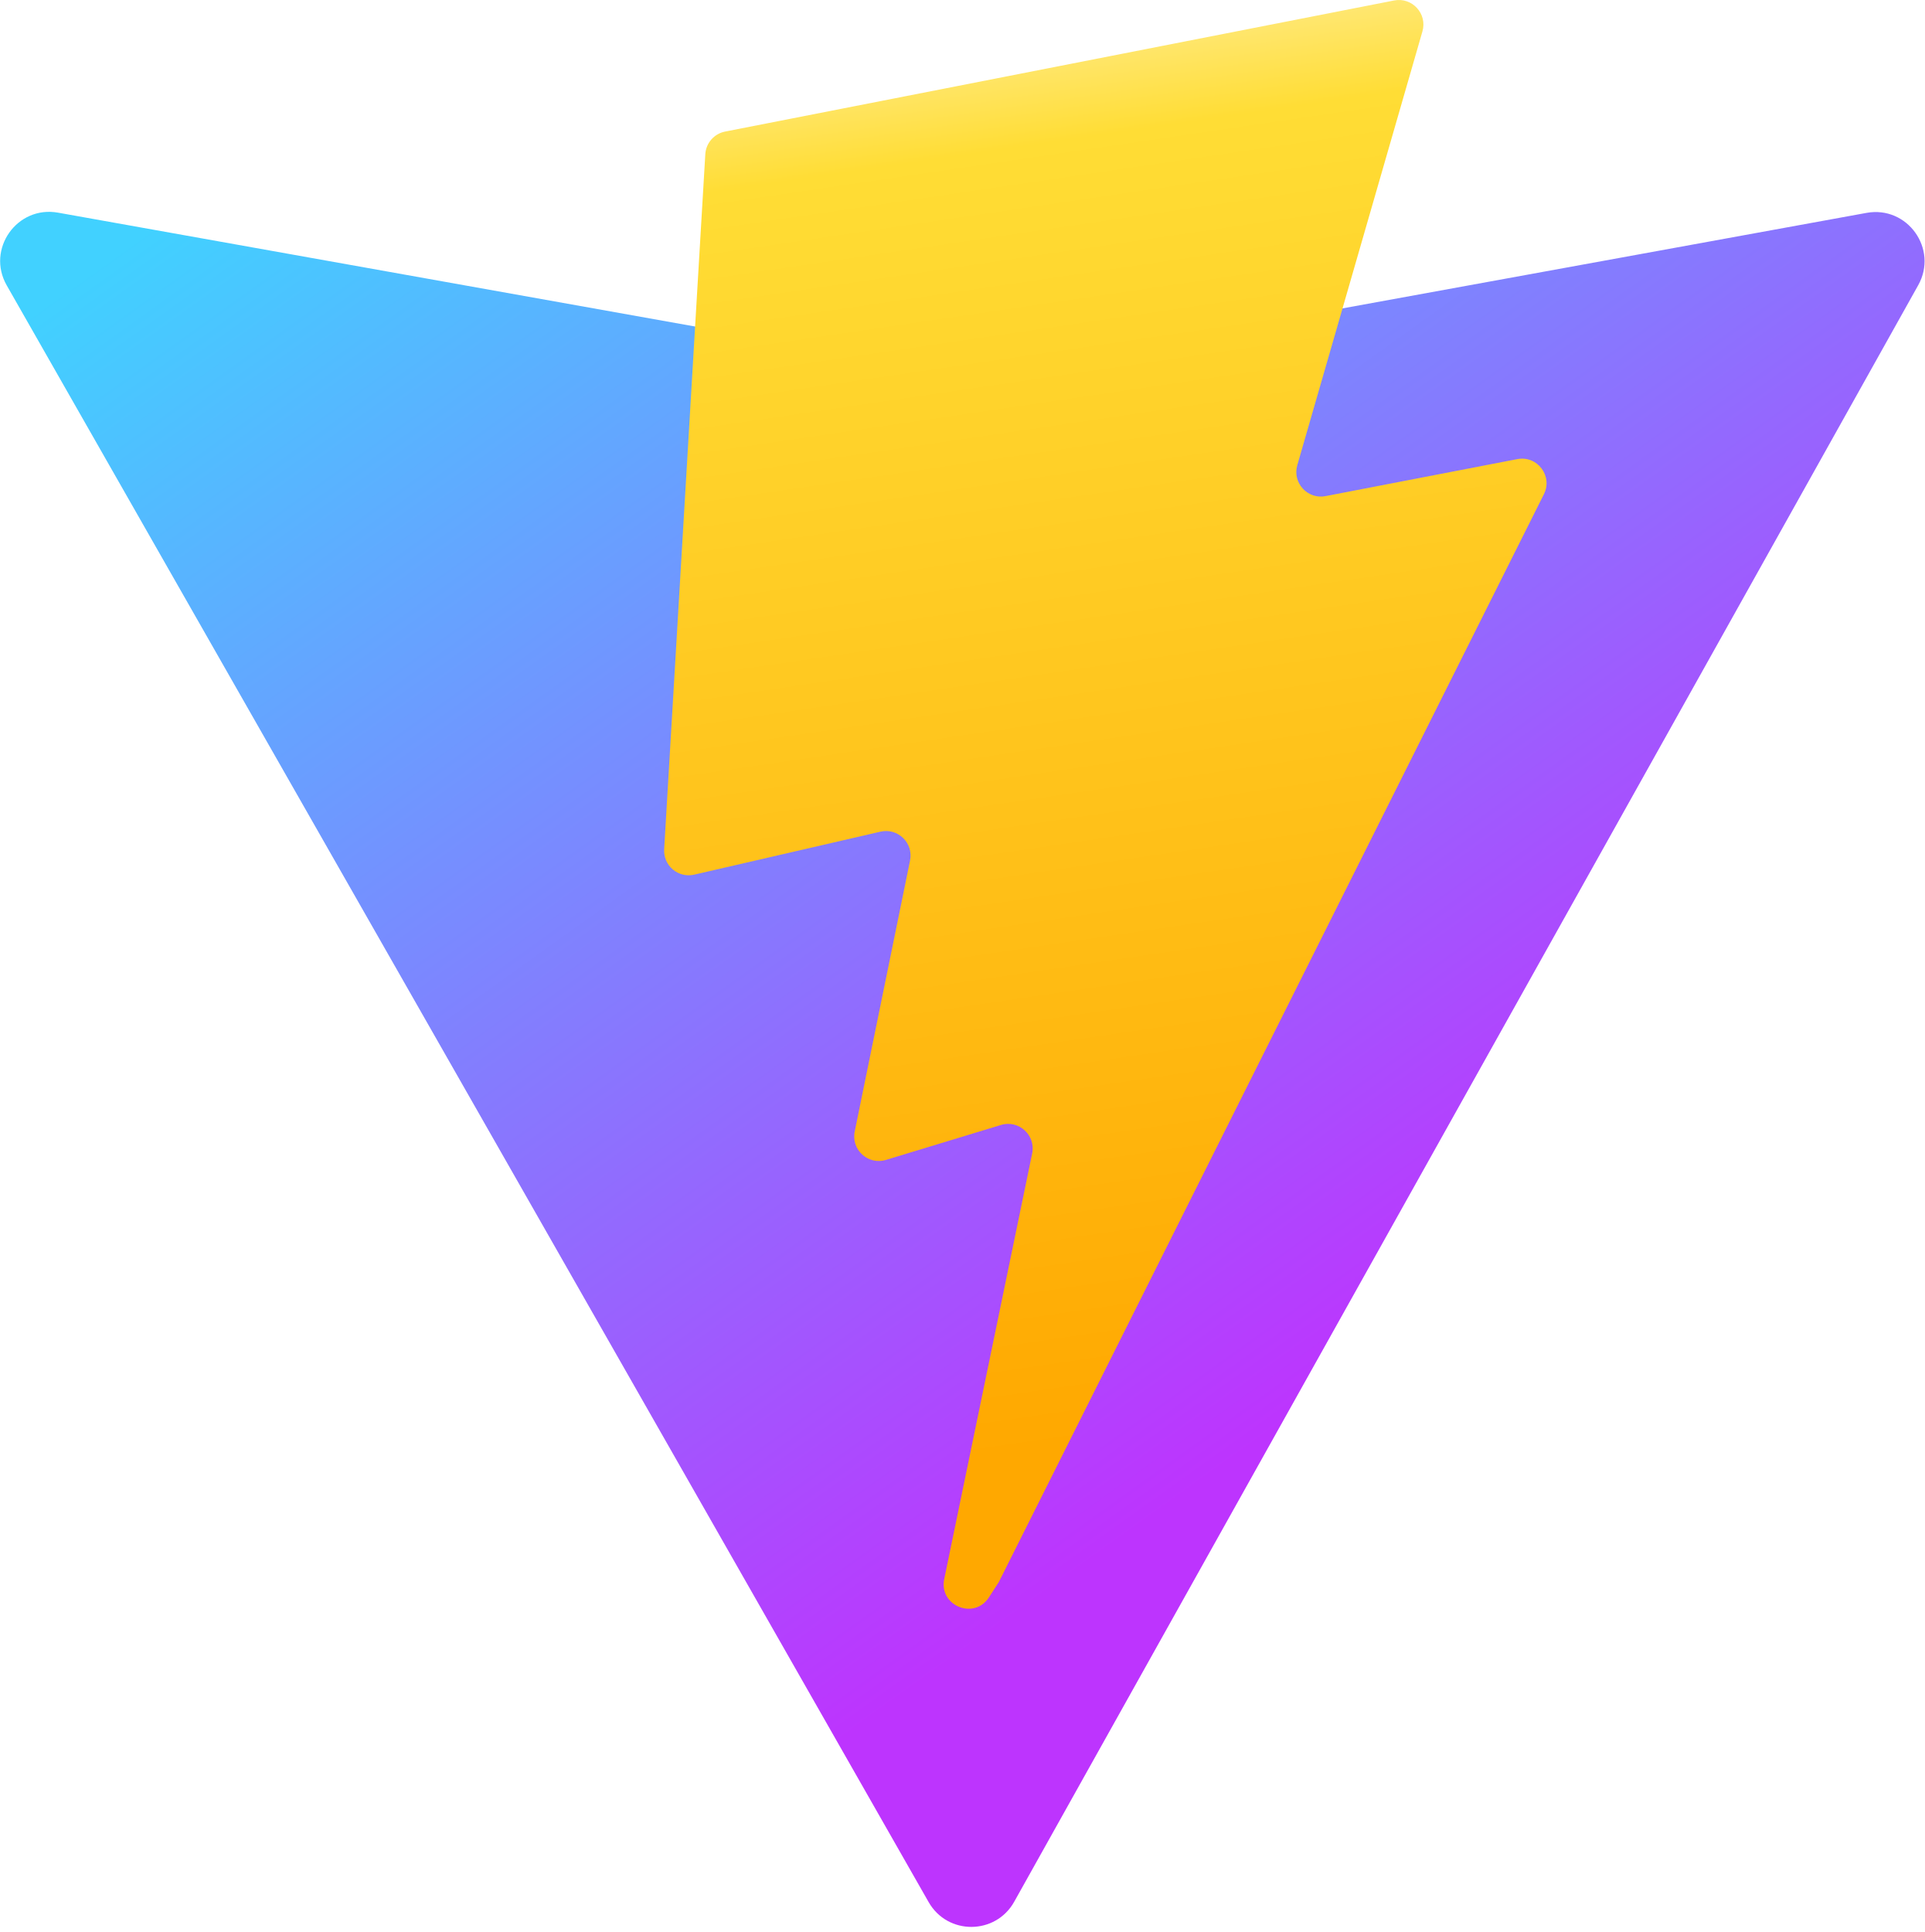
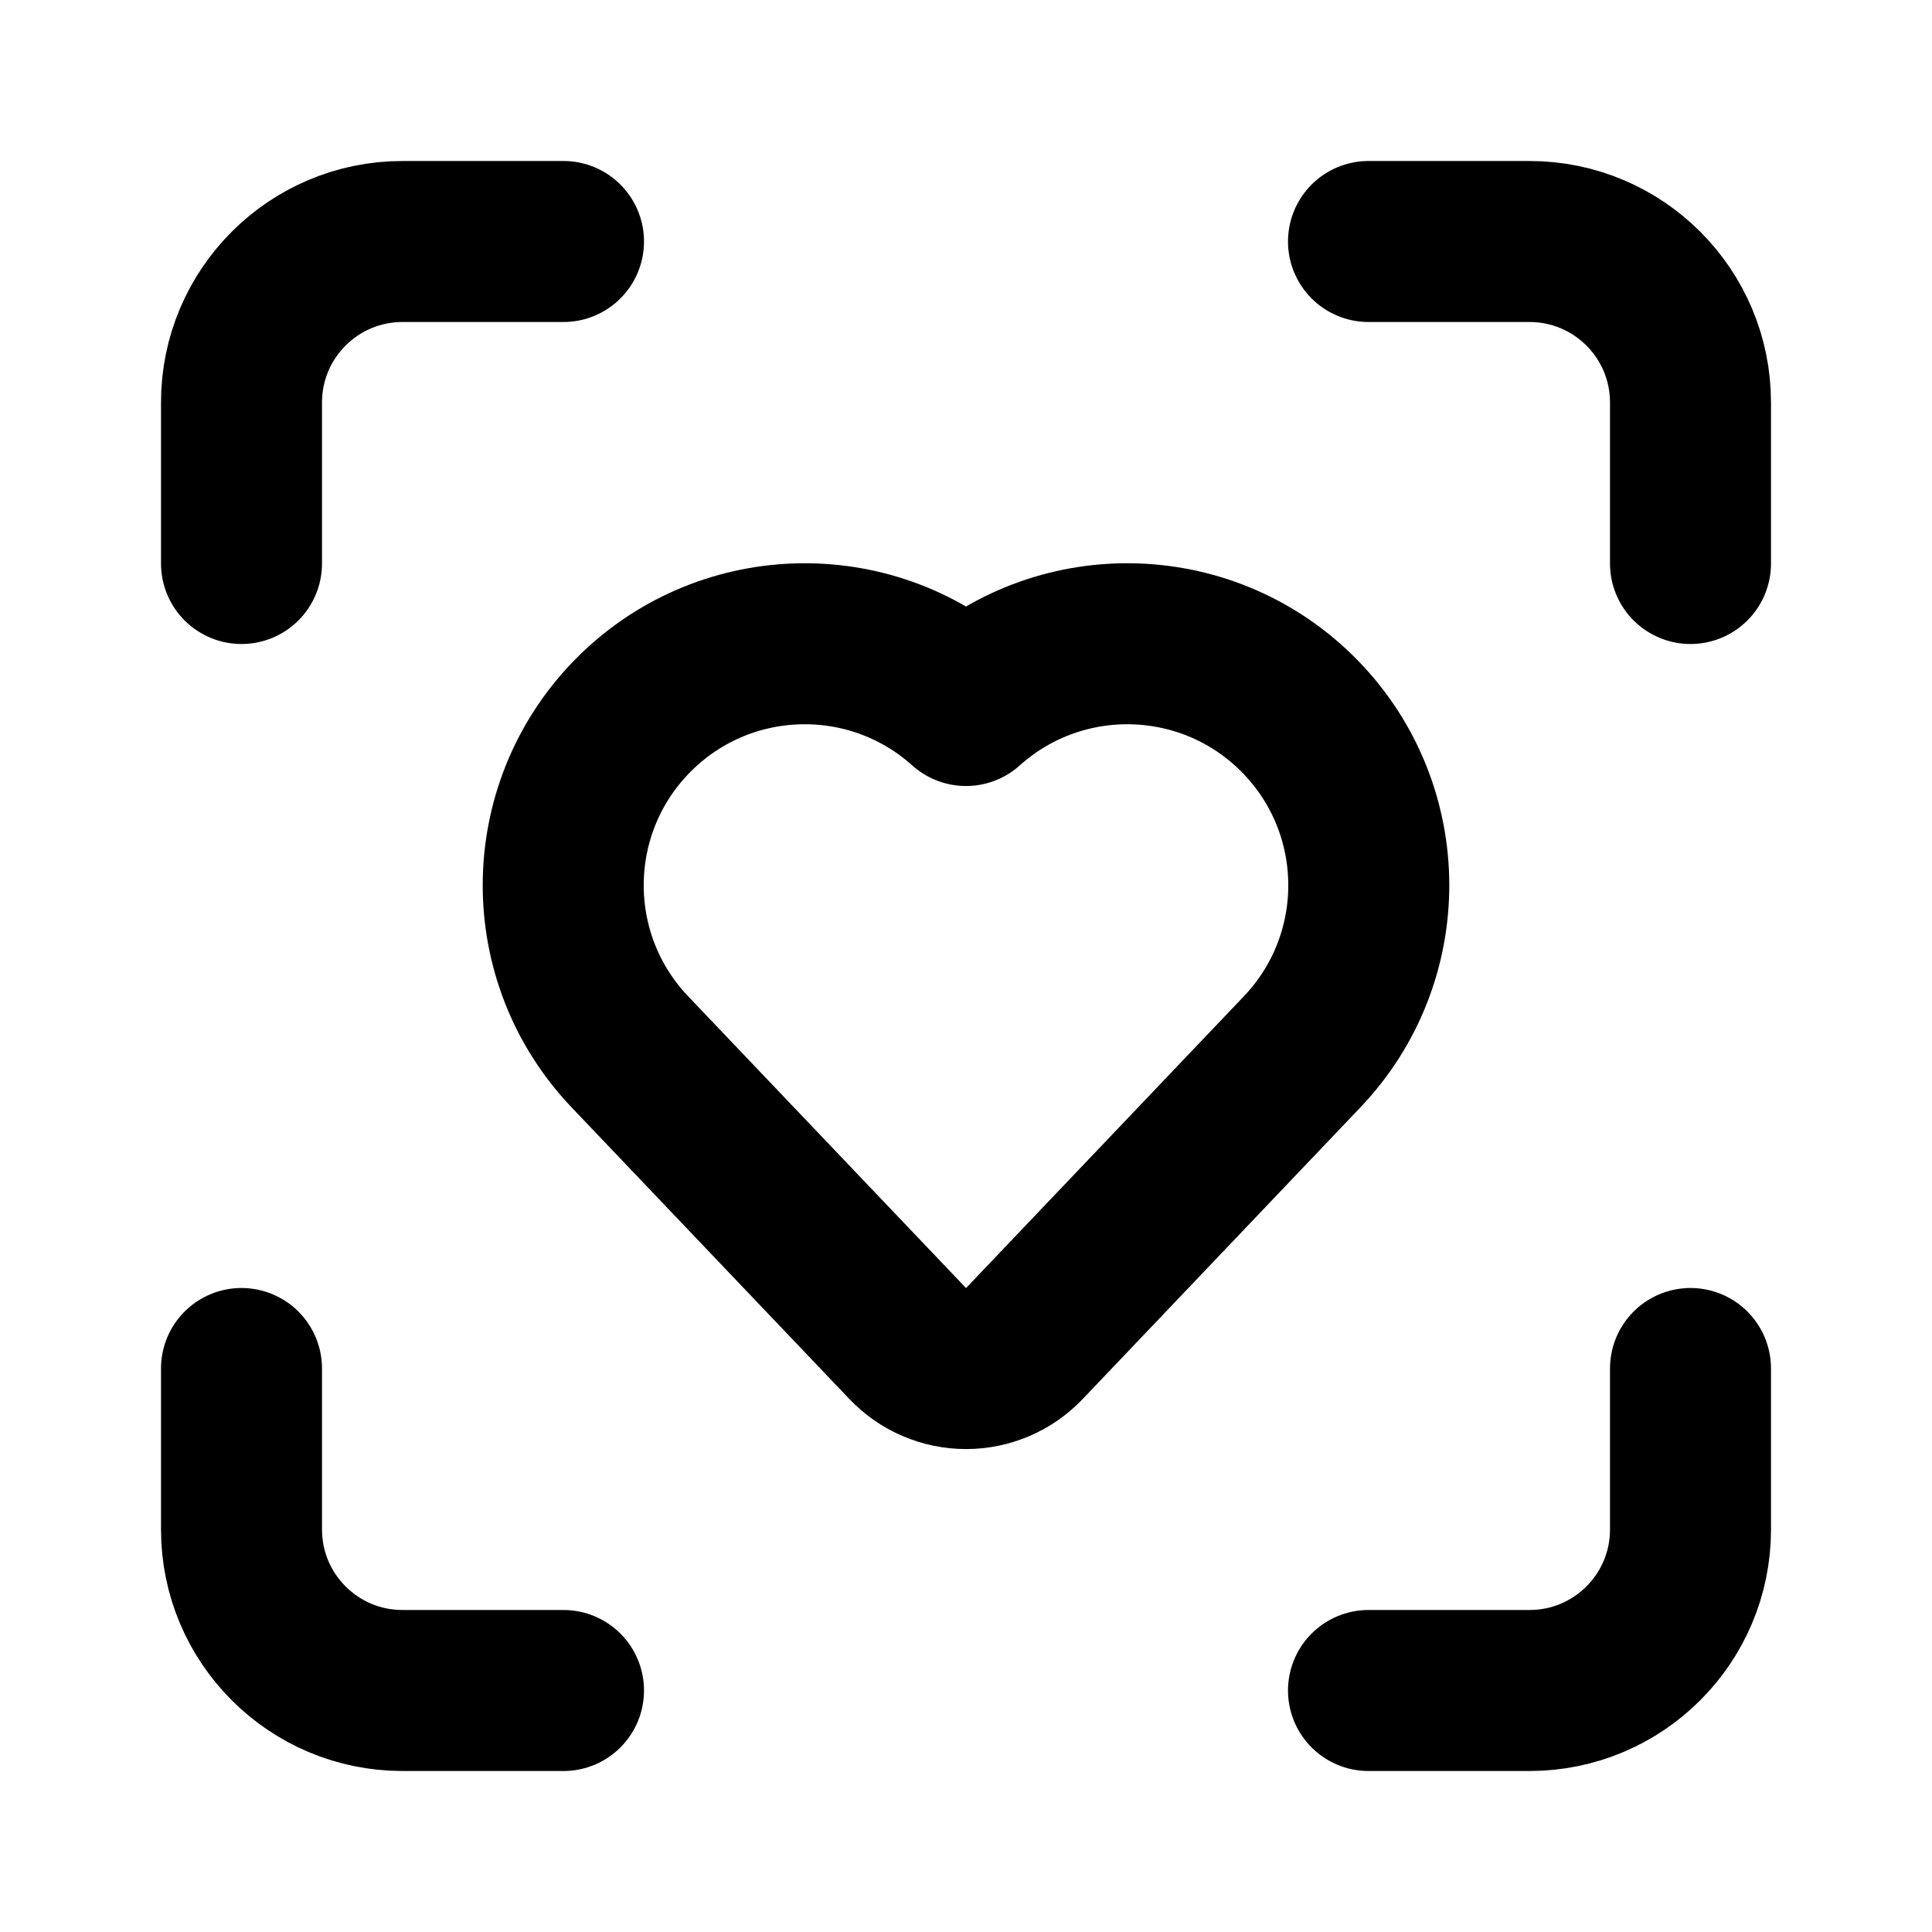
- <svg xmlns="http://www.w3.org/2000/svg" aria-hidden="true" role="img" class="iconify iconify--logos" width="31.88" height="32" preserveAspectRatio="xMidYMid meet" viewBox="0 0 256 257">
-   <defs>
-     <linearGradient id="IconifyId1813088fe1fbc01fb466" x1="-.828%" x2="57.636%" y1="7.652%" y2="78.411%">
-       <stop offset="0%" stop-color="#41D1FF" />
-       <stop offset="100%" stop-color="#BD34FE" />
-     </linearGradient>
-     <linearGradient id="IconifyId1813088fe1fbc01fb467" x1="43.376%" x2="50.316%" y1="2.242%" y2="89.03%">
-       <stop offset="0%" stop-color="#FFEA83" />
-       <stop offset="8.333%" stop-color="#FFDD35" />
-       <stop offset="100%" stop-color="#FFA800" />
-     </linearGradient>
-   </defs>
-   <path fill="url(#IconifyId1813088fe1fbc01fb466)" d="M255.153 37.938L134.897 252.976c-2.483 4.44-8.862 4.466-11.382.048L.875 37.958c-2.746-4.814 1.371-10.646 6.827-9.67l120.385 21.517a6.537 6.537 0 0 0 2.322-.004l117.867-21.483c5.438-.991 9.574 4.796 6.877 9.62Z" />
-   <path fill="url(#IconifyId1813088fe1fbc01fb467)" d="M185.432.063L96.44 17.501a3.268 3.268 0 0 0-2.634 3.014l-5.474 92.456a3.268 3.268 0 0 0 3.997 3.378l24.777-5.718c2.318-.535 4.413 1.507 3.936 3.838l-7.361 36.047c-.495 2.426 1.782 4.5 4.151 3.78l15.304-4.649c2.372-.72 4.652 1.36 4.15 3.788l-11.698 56.621c-.732 3.542 3.979 5.473 5.943 2.437l1.313-2.028l72.516-144.72c1.215-2.423-.88-5.186-3.54-4.672l-25.505 4.922c-2.396.462-4.435-1.77-3.759-4.114l16.646-57.705c.677-2.35-1.37-4.583-3.769-4.113Z" />
+ <svg xmlns="http://www.w3.org/2000/svg" width="24" height="24" viewBox="0 0 24 24" fill="none" stroke="currentColor" stroke-width="2" stroke-linecap="round" stroke-linejoin="round" class="lucide lucide-scan-heart-icon lucide-scan-heart">
+   <path d="M17 3h2a2 2 0 0 1 2 2v2" />
+   <path d="M21 17v2a2 2 0 0 1-2 2h-2" />
+   <path d="M3 7V5a2 2 0 0 1 2-2h2" />
+   <path d="M7 21H5a2 2 0 0 1-2-2v-2" />
+   <path d="M7.828 13.07A3 3 0 0 1 12 8.764a3 3 0 0 1 4.172 4.306l-3.447 3.62a1 1 0 0 1-1.449 0z" />
</svg>
